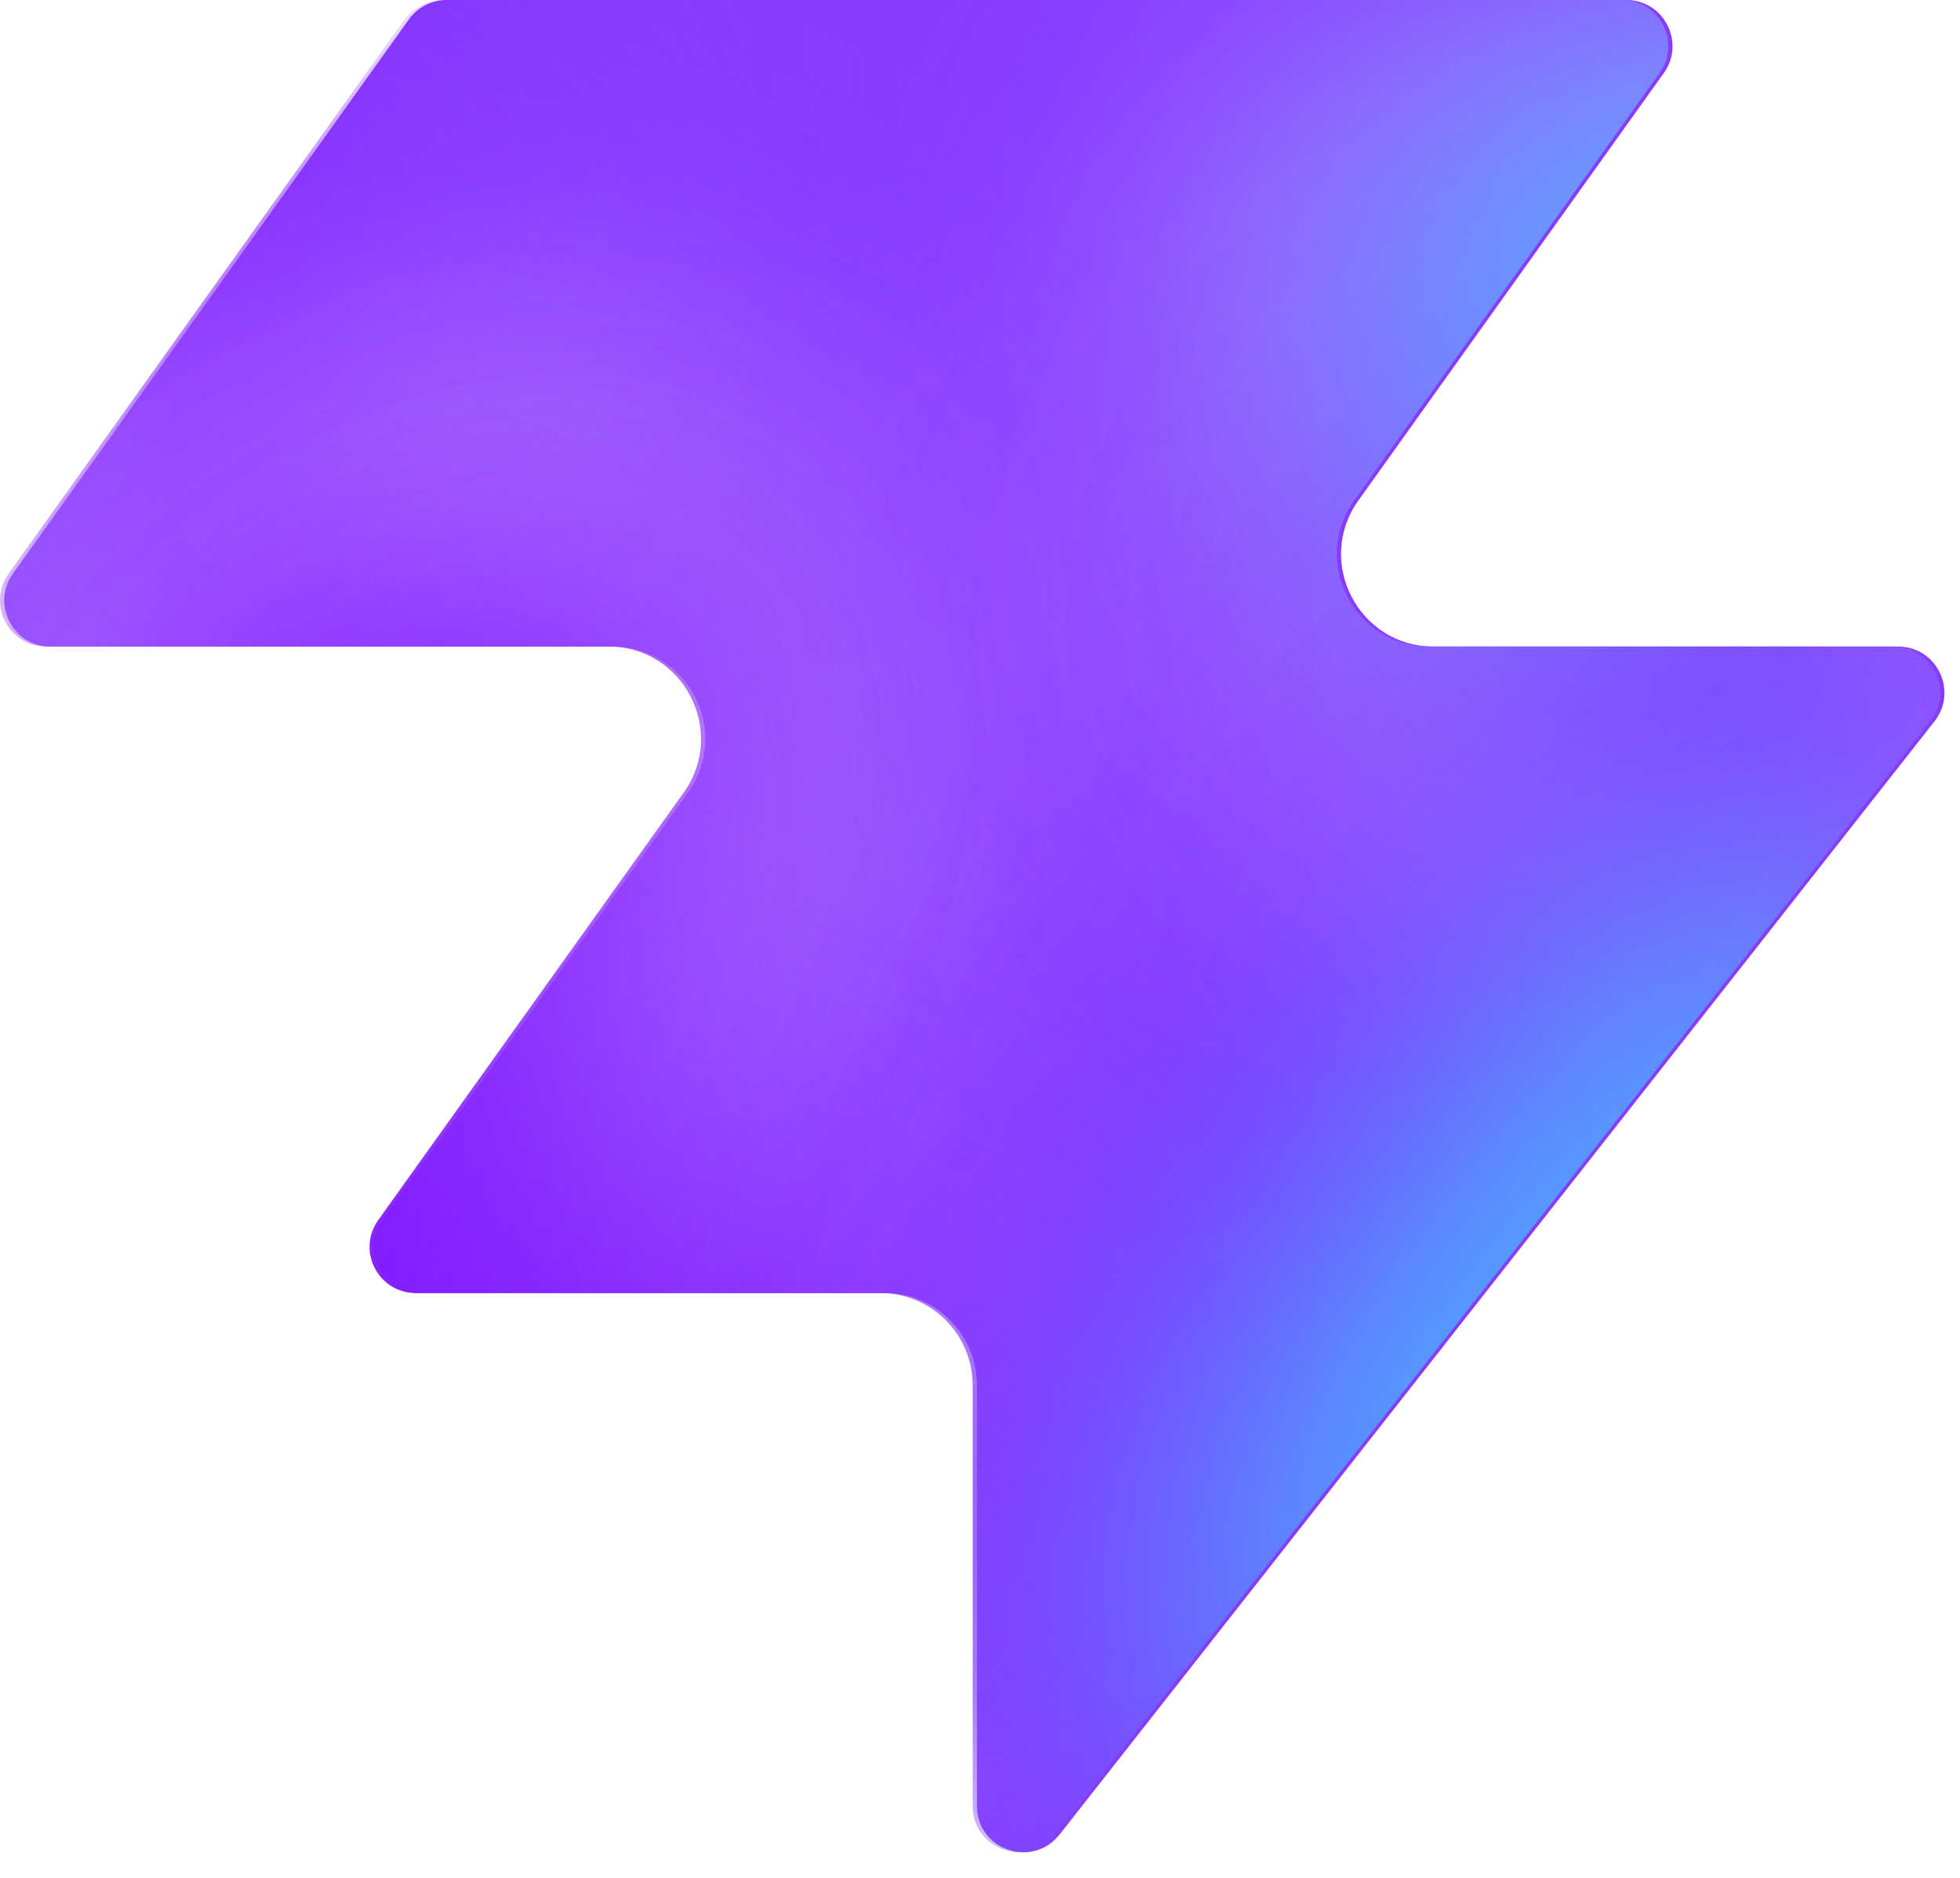
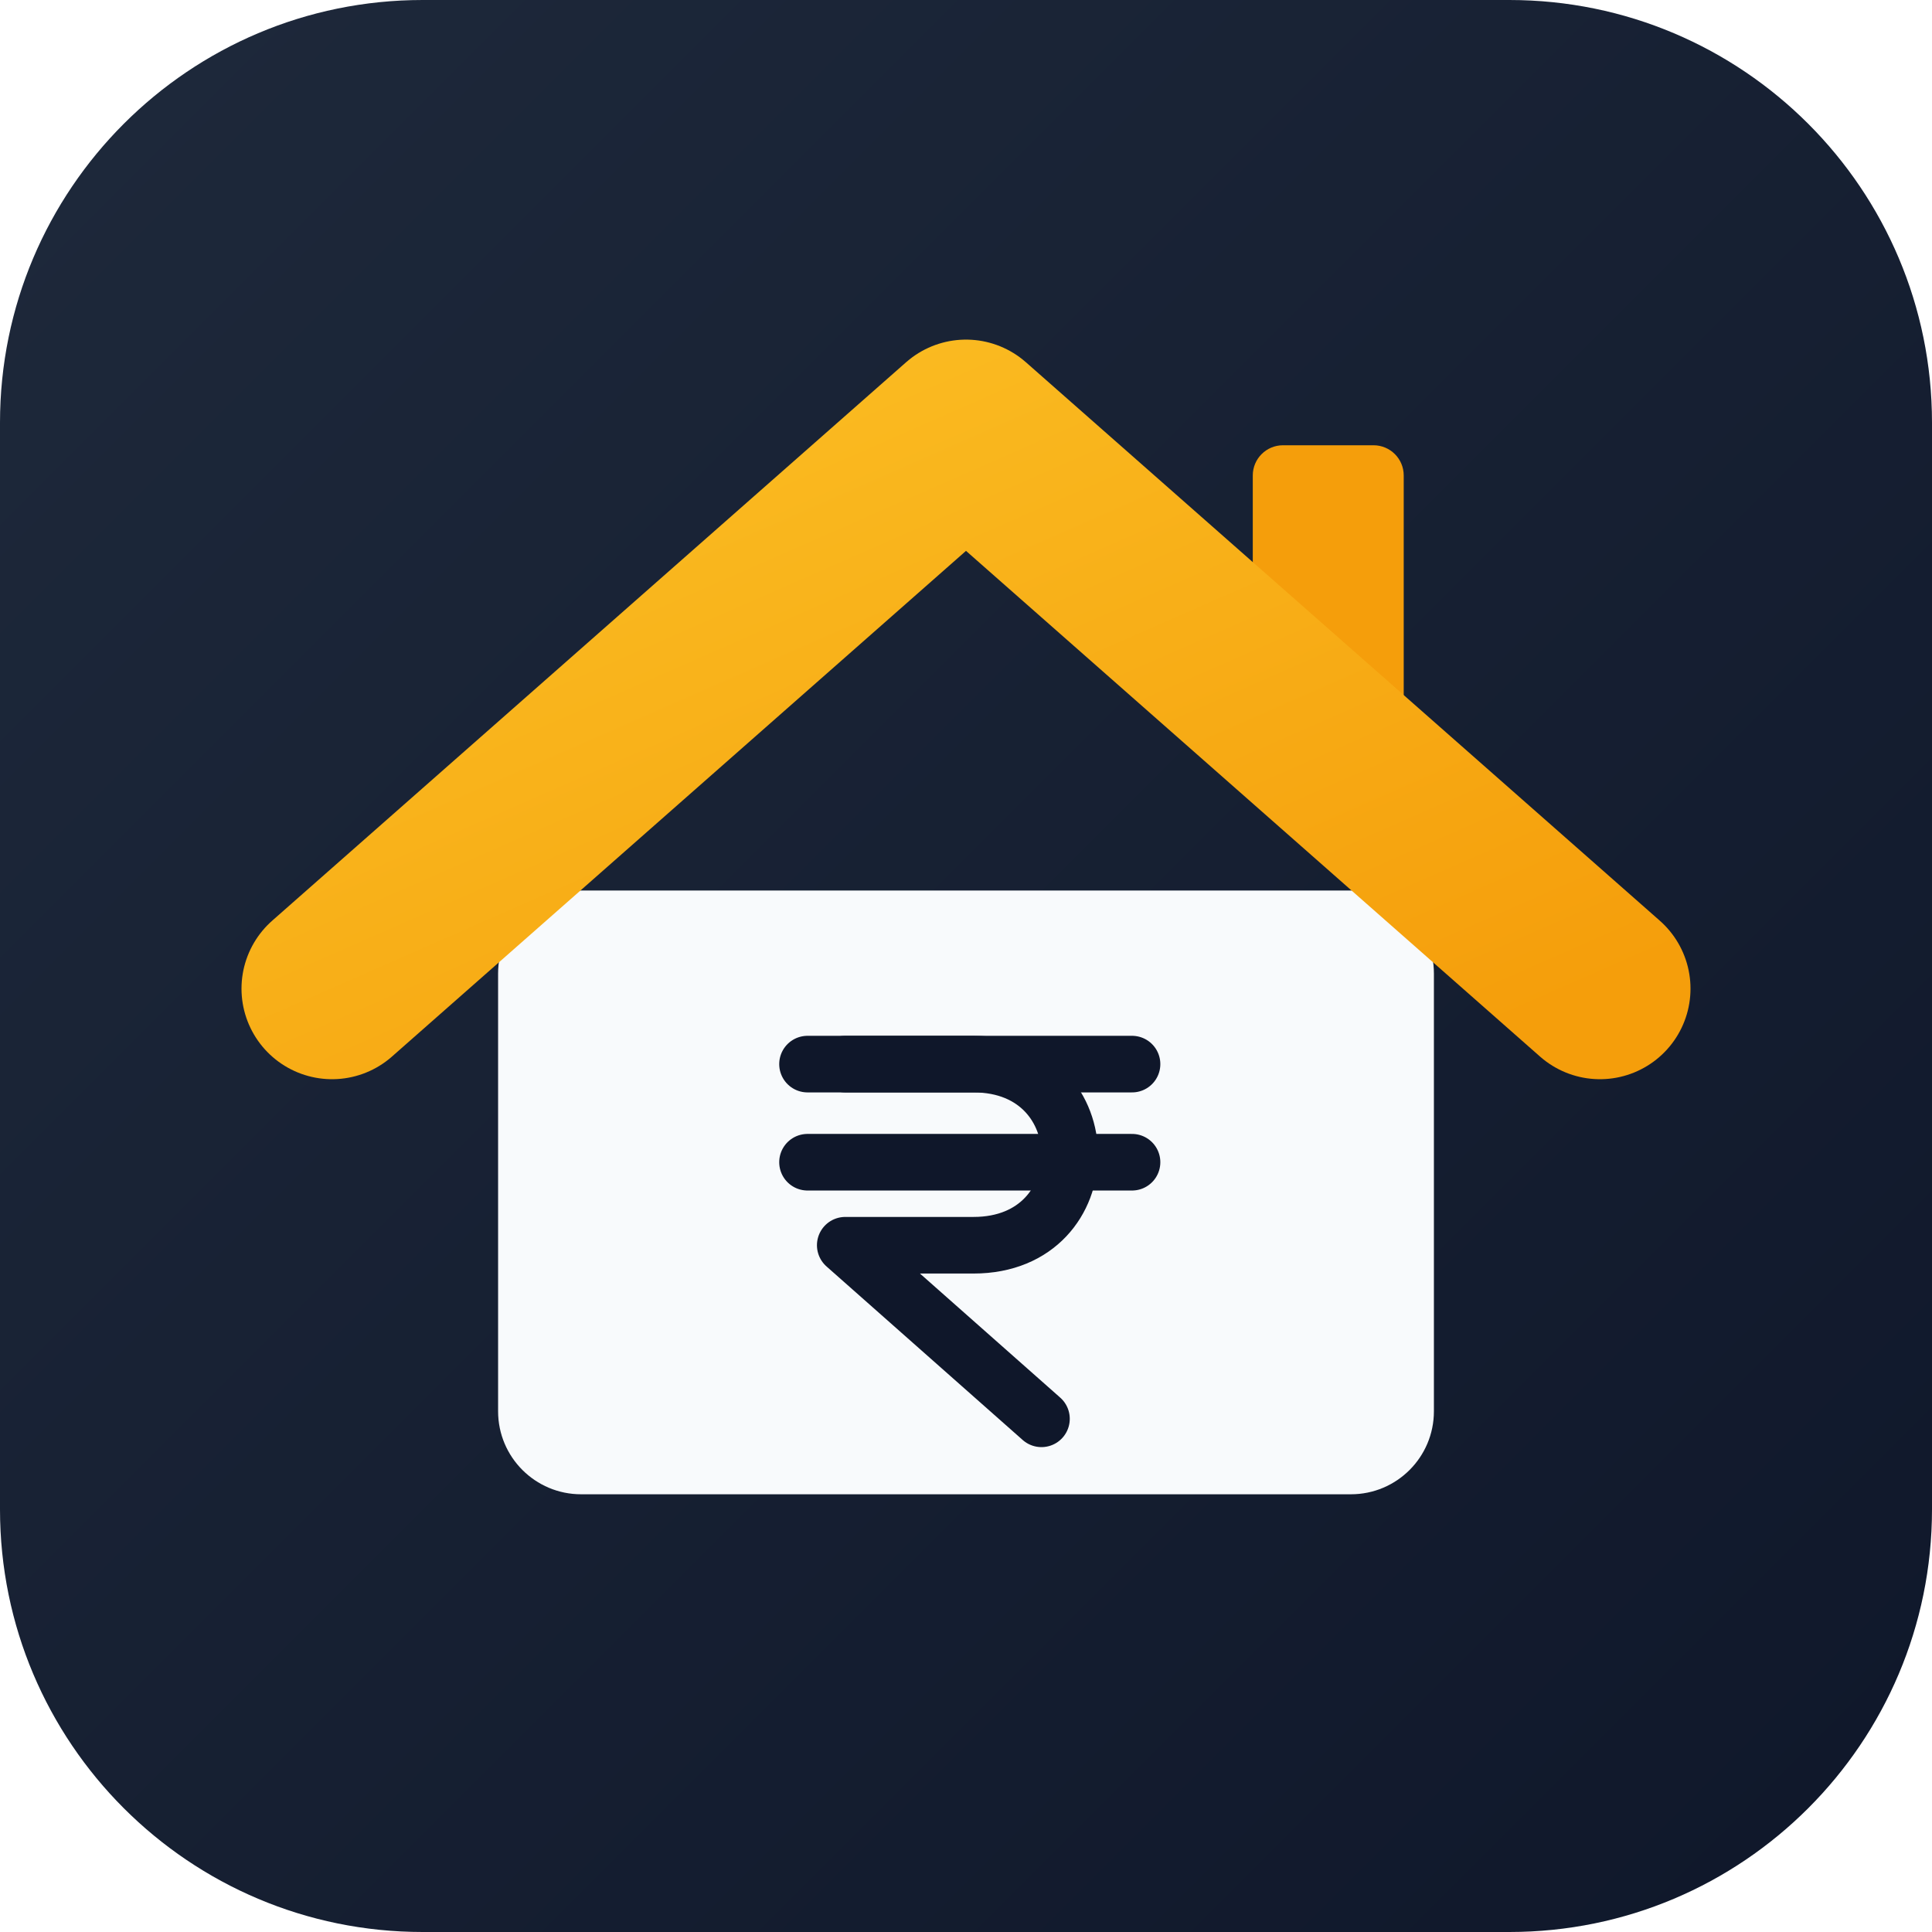
- <svg xmlns="http://www.w3.org/2000/svg" width="48" height="46" fill="none" viewBox="0 0 48 46">
-   <path fill="#863bff" d="M25.946 44.938c-.664.845-2.021.375-2.021-.698V33.937a2.26 2.26 0 0 0-2.262-2.262H10.287c-.92 0-1.456-1.04-.92-1.788l7.48-10.471c1.07-1.497 0-3.578-1.842-3.578H1.237c-.92 0-1.456-1.04-.92-1.788L10.013.474c.214-.297.556-.474.92-.474h28.894c.92 0 1.456 1.04.92 1.788l-7.48 10.471c-1.07 1.498 0 3.579 1.842 3.579h11.377c.943 0 1.473 1.088.89 1.83L25.947 44.94z" style="fill:#863bff;fill:color(display-p3 .525 .23 1);fill-opacity:1" />
-   <mask id="a" width="48" height="46" x="0" y="0" maskUnits="userSpaceOnUse" style="mask-type:alpha">
-     <path fill="#000" d="M25.842 44.938c-.664.844-2.021.375-2.021-.698V33.937a2.26 2.26 0 0 0-2.262-2.262H10.183c-.92 0-1.456-1.04-.92-1.788l7.48-10.471c1.07-1.498 0-3.579-1.842-3.579H1.133c-.92 0-1.456-1.04-.92-1.787L9.91.473c.214-.297.556-.474.92-.474h28.894c.92 0 1.456 1.04.92 1.788l-7.48 10.471c-1.07 1.498 0 3.578 1.842 3.578h11.377c.943 0 1.473 1.088.89 1.832L25.843 44.94z" style="fill:#000;fill-opacity:1" />
-   </mask>
-   <g mask="url(#a)">
-     <g filter="url(#b)">
-       <ellipse cx="5.508" cy="14.704" fill="#ede6ff" rx="5.508" ry="14.704" style="fill:#ede6ff;fill:color(display-p3 .927 .903 1);fill-opacity:1" transform="matrix(.00324 1 1 -.00324 -4.47 31.516)" />
-     </g>
-     <g filter="url(#c)">
-       <ellipse cx="10.399" cy="29.851" fill="#ede6ff" rx="10.399" ry="29.851" style="fill:#ede6ff;fill:color(display-p3 .927 .903 1);fill-opacity:1" transform="matrix(.00324 1 1 -.00324 -39.328 7.883)" />
-     </g>
-     <g filter="url(#d)">
-       <ellipse cx="5.508" cy="30.487" fill="#7e14ff" rx="5.508" ry="30.487" style="fill:#7e14ff;fill:color(display-p3 .492 .077 1);fill-opacity:1" transform="rotate(89.814 -25.913 -14.639)scale(1 -1)" />
-     </g>
-     <g filter="url(#e)">
-       <ellipse cx="5.508" cy="30.599" fill="#7e14ff" rx="5.508" ry="30.599" style="fill:#7e14ff;fill:color(display-p3 .492 .077 1);fill-opacity:1" transform="rotate(89.814 -32.644 -3.334)scale(1 -1)" />
-     </g>
-     <g filter="url(#f)">
-       <ellipse cx="5.508" cy="30.599" fill="#7e14ff" rx="5.508" ry="30.599" style="fill:#7e14ff;fill:color(display-p3 .492 .077 1);fill-opacity:1" transform="matrix(.00324 1 1 -.00324 -34.34 30.47)" />
-     </g>
-     <g filter="url(#g)">
-       <ellipse cx="14.072" cy="22.078" fill="#ede6ff" rx="14.072" ry="22.078" style="fill:#ede6ff;fill:color(display-p3 .927 .903 1);fill-opacity:1" transform="rotate(93.35 24.506 48.493)scale(-1 1)" />
-     </g>
-     <g filter="url(#h)">
-       <ellipse cx="3.47" cy="21.501" fill="#7e14ff" rx="3.47" ry="21.501" style="fill:#7e14ff;fill:color(display-p3 .492 .077 1);fill-opacity:1" transform="rotate(89.009 28.708 47.59)scale(-1 1)" />
-     </g>
-     <g filter="url(#i)">
-       <ellipse cx="3.47" cy="21.501" fill="#7e14ff" rx="3.47" ry="21.501" style="fill:#7e14ff;fill:color(display-p3 .492 .077 1);fill-opacity:1" transform="rotate(89.009 28.708 47.59)scale(-1 1)" />
-     </g>
-     <g filter="url(#j)">
-       <ellipse cx=".387" cy="8.972" fill="#7e14ff" rx="4.407" ry="29.108" style="fill:#7e14ff;fill:color(display-p3 .492 .077 1);fill-opacity:1" transform="rotate(39.51 .387 8.972)" />
-     </g>
-     <g filter="url(#k)">
-       <ellipse cx="47.523" cy="-6.092" fill="#7e14ff" rx="4.407" ry="29.108" style="fill:#7e14ff;fill:color(display-p3 .492 .077 1);fill-opacity:1" transform="rotate(37.892 47.523 -6.092)" />
-     </g>
-     <g filter="url(#l)">
-       <ellipse cx="41.412" cy="6.333" fill="#47bfff" rx="5.971" ry="9.665" style="fill:#47bfff;fill:color(display-p3 .28 .748 1);fill-opacity:1" transform="rotate(37.892 41.412 6.333)" />
-     </g>
-     <g filter="url(#m)">
-       <ellipse cx="-1.879" cy="38.332" fill="#7e14ff" rx="4.407" ry="29.108" style="fill:#7e14ff;fill:color(display-p3 .492 .077 1);fill-opacity:1" transform="rotate(37.892 -1.88 38.332)" />
-     </g>
-     <g filter="url(#n)">
-       <ellipse cx="-1.879" cy="38.332" fill="#7e14ff" rx="4.407" ry="29.108" style="fill:#7e14ff;fill:color(display-p3 .492 .077 1);fill-opacity:1" transform="rotate(37.892 -1.88 38.332)" />
-     </g>
-     <g filter="url(#o)">
-       <ellipse cx="35.651" cy="29.907" fill="#7e14ff" rx="4.407" ry="29.108" style="fill:#7e14ff;fill:color(display-p3 .492 .077 1);fill-opacity:1" transform="rotate(37.892 35.651 29.907)" />
-     </g>
-     <g filter="url(#p)">
-       <ellipse cx="38.418" cy="32.4" fill="#47bfff" rx="5.971" ry="15.297" style="fill:#47bfff;fill:color(display-p3 .28 .748 1);fill-opacity:1" transform="rotate(37.892 38.418 32.4)" />
-     </g>
+ <svg xmlns="http://www.w3.org/2000/svg" viewBox="0 0 512 512" width="512" height="512" role="img" aria-label="Home Expenses">
+   <defs>
+     <linearGradient id="bg" x1="0" y1="0" x2="1" y2="1">
+       <stop offset="0" stop-color="#1e293b" />
+       <stop offset="1" stop-color="#0f172a" />
+     </linearGradient>
+     <linearGradient id="roof" x1="0" y1="0" x2="1" y2="1">
+       <stop offset="0" stop-color="#fbbf24" />
+       <stop offset="1" stop-color="#f59e0b" />
+     </linearGradient>
+   </defs>
+   <rect width="512" height="512" rx="112" fill="url(#bg)" />
+   <rect x="332" y="118" width="40" height="76" rx="8" fill="#f59e0b" />
+   <rect x="132" y="236" width="248" height="160" rx="22" fill="#f8fafc" />
+   <path d="M88 262 L256 114 L424 262" fill="none" stroke="url(#roof)" stroke-width="48" stroke-linecap="round" stroke-linejoin="round" />
+   <g fill="none" stroke="#0f172a" stroke-width="15" stroke-linecap="round" stroke-linejoin="round">
+     <path d="M214 282 H300" />
+     <path d="M214 308 H300" />
+     <path d="M224 282 H258 C292 282 292 330 258 330 H224 L276 376" />
  </g>
-   <defs>
-     <filter id="b" width="60.045" height="41.654" x="-19.77" y="16.149" color-interpolation-filters="sRGB" filterUnits="userSpaceOnUse">
-       <feFlood flood-opacity="0" result="BackgroundImageFix" />
-       <feBlend in="SourceGraphic" in2="BackgroundImageFix" result="shape" />
-       <feGaussianBlur result="effect1_foregroundBlur_2002_17158" stdDeviation="7.659" />
-     </filter>
-     <filter id="c" width="90.34" height="51.437" x="-54.613" y="-7.533" color-interpolation-filters="sRGB" filterUnits="userSpaceOnUse">
-       <feFlood flood-opacity="0" result="BackgroundImageFix" />
-       <feBlend in="SourceGraphic" in2="BackgroundImageFix" result="shape" />
-       <feGaussianBlur result="effect1_foregroundBlur_2002_17158" stdDeviation="7.659" />
-     </filter>
-     <filter id="d" width="79.355" height="29.4" x="-49.64" y="2.03" color-interpolation-filters="sRGB" filterUnits="userSpaceOnUse">
-       <feFlood flood-opacity="0" result="BackgroundImageFix" />
-       <feBlend in="SourceGraphic" in2="BackgroundImageFix" result="shape" />
-       <feGaussianBlur result="effect1_foregroundBlur_2002_17158" stdDeviation="4.596" />
-     </filter>
-     <filter id="e" width="79.579" height="29.4" x="-45.045" y="20.029" color-interpolation-filters="sRGB" filterUnits="userSpaceOnUse">
-       <feFlood flood-opacity="0" result="BackgroundImageFix" />
-       <feBlend in="SourceGraphic" in2="BackgroundImageFix" result="shape" />
-       <feGaussianBlur result="effect1_foregroundBlur_2002_17158" stdDeviation="4.596" />
-     </filter>
-     <filter id="f" width="79.579" height="29.4" x="-43.513" y="21.178" color-interpolation-filters="sRGB" filterUnits="userSpaceOnUse">
-       <feFlood flood-opacity="0" result="BackgroundImageFix" />
-       <feBlend in="SourceGraphic" in2="BackgroundImageFix" result="shape" />
-       <feGaussianBlur result="effect1_foregroundBlur_2002_17158" stdDeviation="4.596" />
-     </filter>
-     <filter id="g" width="74.749" height="58.852" x="15.756" y="-17.901" color-interpolation-filters="sRGB" filterUnits="userSpaceOnUse">
-       <feFlood flood-opacity="0" result="BackgroundImageFix" />
-       <feBlend in="SourceGraphic" in2="BackgroundImageFix" result="shape" />
-       <feGaussianBlur result="effect1_foregroundBlur_2002_17158" stdDeviation="7.659" />
-     </filter>
-     <filter id="h" width="61.377" height="25.362" x="23.548" y="2.284" color-interpolation-filters="sRGB" filterUnits="userSpaceOnUse">
-       <feFlood flood-opacity="0" result="BackgroundImageFix" />
-       <feBlend in="SourceGraphic" in2="BackgroundImageFix" result="shape" />
-       <feGaussianBlur result="effect1_foregroundBlur_2002_17158" stdDeviation="4.596" />
-     </filter>
-     <filter id="i" width="61.377" height="25.362" x="23.548" y="2.284" color-interpolation-filters="sRGB" filterUnits="userSpaceOnUse">
-       <feFlood flood-opacity="0" result="BackgroundImageFix" />
-       <feBlend in="SourceGraphic" in2="BackgroundImageFix" result="shape" />
-       <feGaussianBlur result="effect1_foregroundBlur_2002_17158" stdDeviation="4.596" />
-     </filter>
-     <filter id="j" width="56.045" height="63.649" x="-27.636" y="-22.853" color-interpolation-filters="sRGB" filterUnits="userSpaceOnUse">
-       <feFlood flood-opacity="0" result="BackgroundImageFix" />
-       <feBlend in="SourceGraphic" in2="BackgroundImageFix" result="shape" />
-       <feGaussianBlur result="effect1_foregroundBlur_2002_17158" stdDeviation="4.596" />
-     </filter>
-     <filter id="k" width="54.814" height="64.646" x="20.116" y="-38.415" color-interpolation-filters="sRGB" filterUnits="userSpaceOnUse">
-       <feFlood flood-opacity="0" result="BackgroundImageFix" />
-       <feBlend in="SourceGraphic" in2="BackgroundImageFix" result="shape" />
-       <feGaussianBlur result="effect1_foregroundBlur_2002_17158" stdDeviation="4.596" />
-     </filter>
-     <filter id="l" width="33.541" height="35.313" x="24.641" y="-11.323" color-interpolation-filters="sRGB" filterUnits="userSpaceOnUse">
-       <feFlood flood-opacity="0" result="BackgroundImageFix" />
-       <feBlend in="SourceGraphic" in2="BackgroundImageFix" result="shape" />
-       <feGaussianBlur result="effect1_foregroundBlur_2002_17158" stdDeviation="4.596" />
-     </filter>
-     <filter id="m" width="54.814" height="64.646" x="-29.286" y="6.009" color-interpolation-filters="sRGB" filterUnits="userSpaceOnUse">
-       <feFlood flood-opacity="0" result="BackgroundImageFix" />
-       <feBlend in="SourceGraphic" in2="BackgroundImageFix" result="shape" />
-       <feGaussianBlur result="effect1_foregroundBlur_2002_17158" stdDeviation="4.596" />
-     </filter>
-     <filter id="n" width="54.814" height="64.646" x="-29.286" y="6.009" color-interpolation-filters="sRGB" filterUnits="userSpaceOnUse">
-       <feFlood flood-opacity="0" result="BackgroundImageFix" />
-       <feBlend in="SourceGraphic" in2="BackgroundImageFix" result="shape" />
-       <feGaussianBlur result="effect1_foregroundBlur_2002_17158" stdDeviation="4.596" />
-     </filter>
-     <filter id="o" width="54.814" height="64.646" x="8.244" y="-2.416" color-interpolation-filters="sRGB" filterUnits="userSpaceOnUse">
-       <feFlood flood-opacity="0" result="BackgroundImageFix" />
-       <feBlend in="SourceGraphic" in2="BackgroundImageFix" result="shape" />
-       <feGaussianBlur result="effect1_foregroundBlur_2002_17158" stdDeviation="4.596" />
-     </filter>
-     <filter id="p" width="39.409" height="43.623" x="18.713" y="10.588" color-interpolation-filters="sRGB" filterUnits="userSpaceOnUse">
-       <feFlood flood-opacity="0" result="BackgroundImageFix" />
-       <feBlend in="SourceGraphic" in2="BackgroundImageFix" result="shape" />
-       <feGaussianBlur result="effect1_foregroundBlur_2002_17158" stdDeviation="4.596" />
-     </filter>
-   </defs>
</svg>
